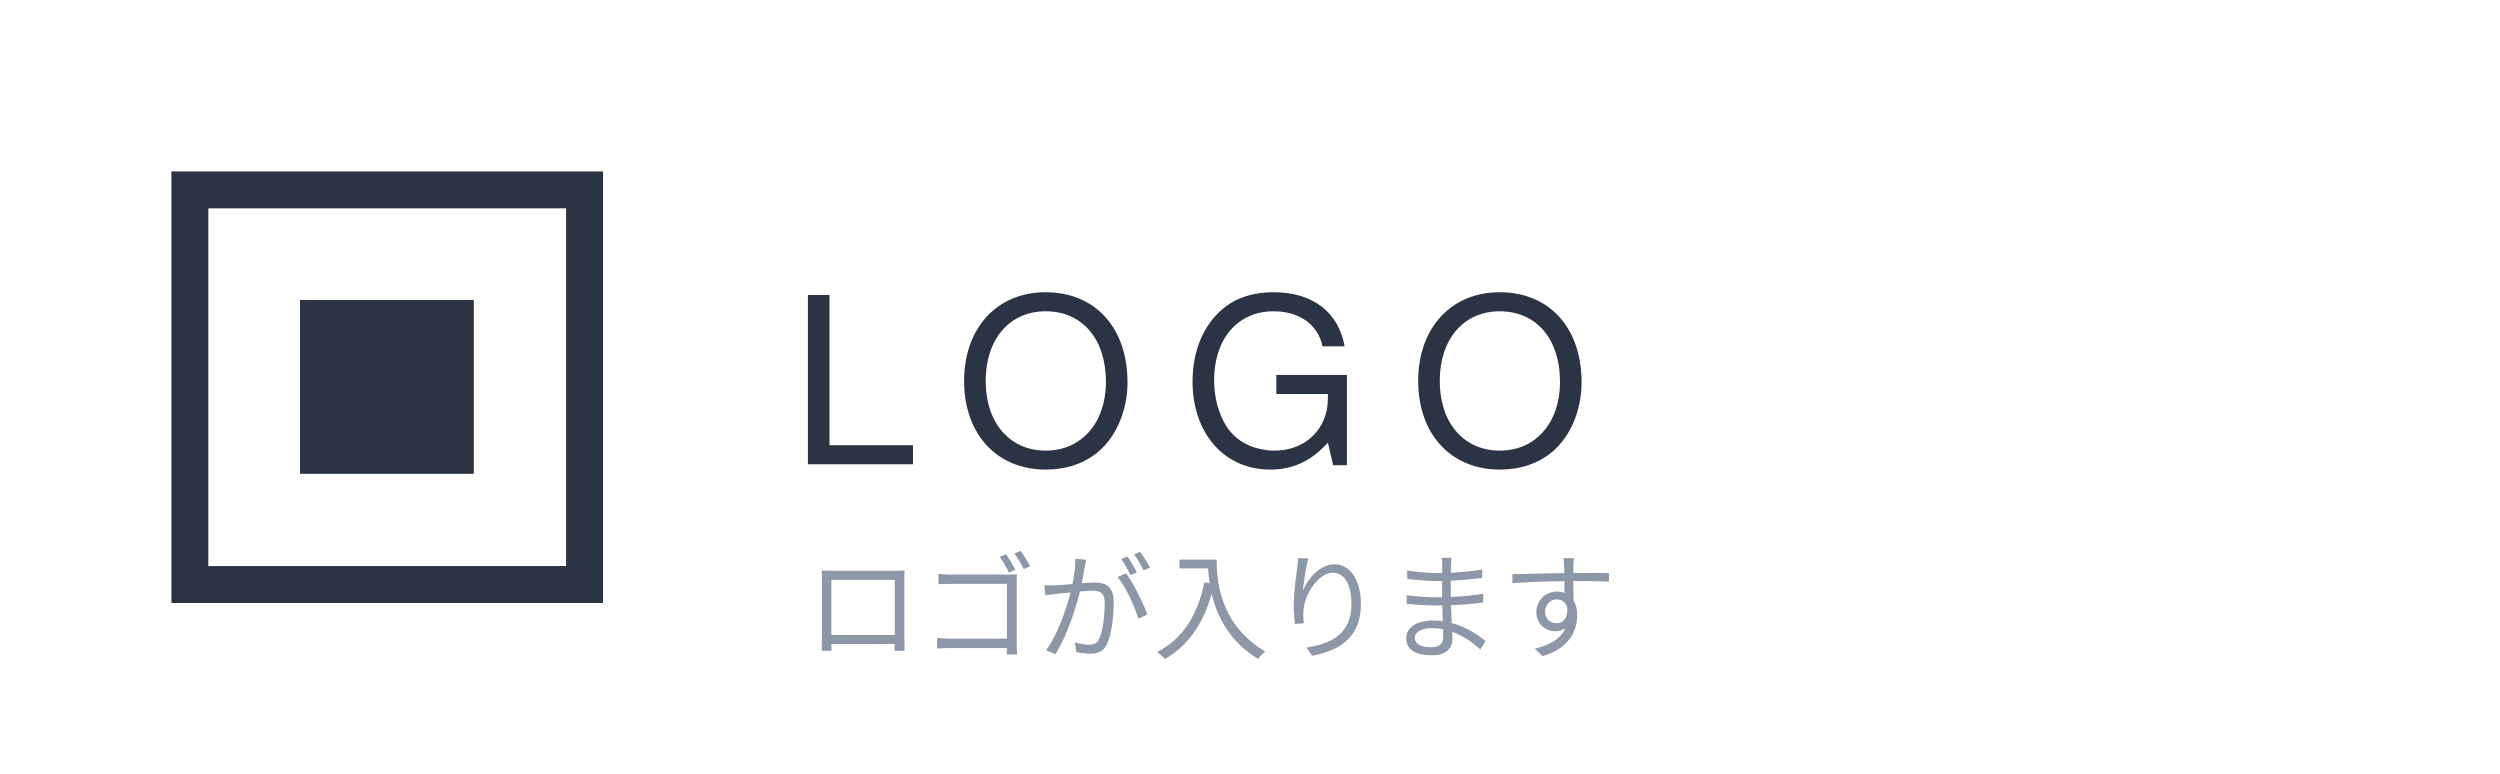
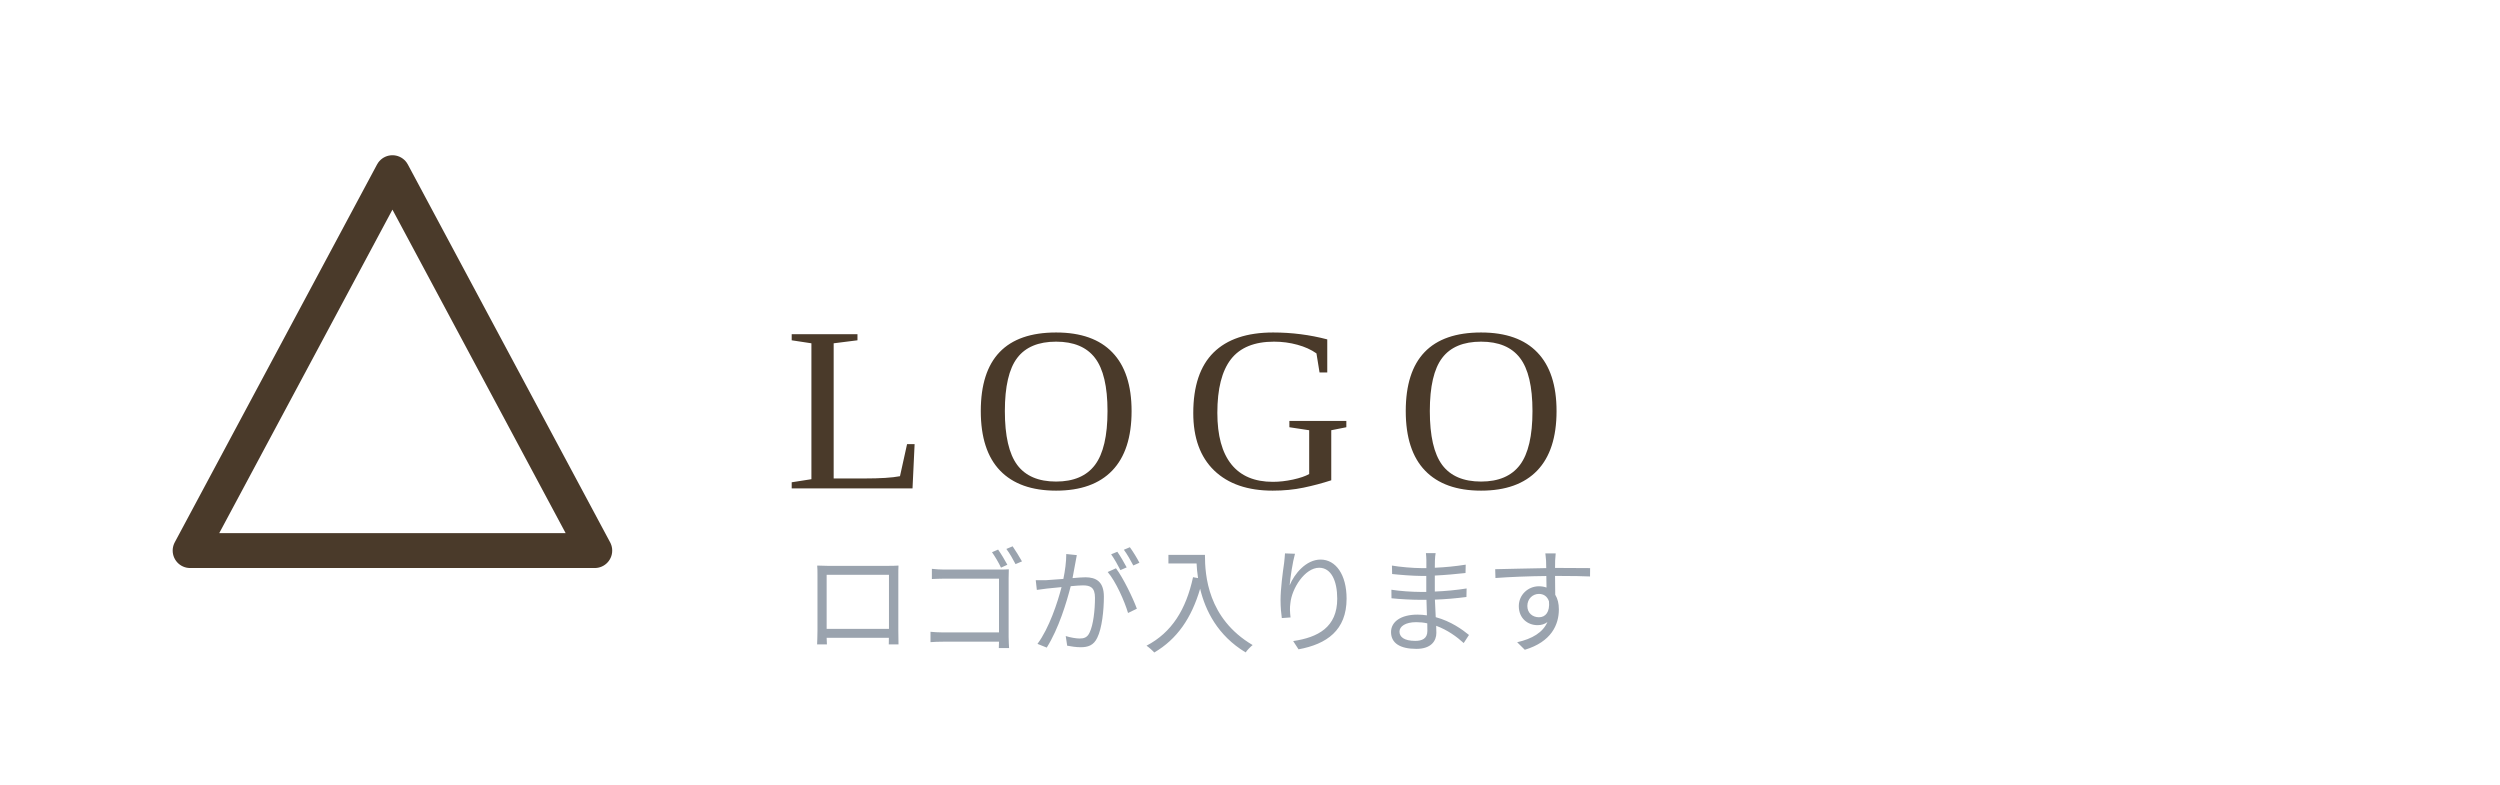
- <svg xmlns="http://www.w3.org/2000/svg" viewBox="0 0 420 130" width="420" height="130" role="img" aria-label="ロゴが入ります">
-   <rect x="31.9" y="31.9" width="66.3" height="66.3" fill="none" stroke="#2b3444" stroke-width="6.2" />
-   <rect x="50.4" y="50.4" width="29.2" height="29.2" fill="#2b3444" />
-   <text x="132.6" y="78.0" fill="#2b3444" font-family="Helvetica, Arial, sans-serif" font-size="39.0" letter-spacing="7.8">LOGO</text>
-   <text x="135.2" y="109.2" fill="#8c97a8" font-family="Hiragino Sans, Yu Gothic, sans-serif" font-size="19.5">ロゴが入ります</text>
+ <svg xmlns="http://www.w3.org/2000/svg" viewBox="0 0 430 135" width="430" height="135" role="img" aria-label="ロゴが入ります">
+   <path d="M 67.5 29.7 L 102.3 94.7 L 32.7 94.7 Z" fill="none" stroke="#4a3a2a" stroke-width="6.0" stroke-linejoin="round" />
+   <text x="135.0" y="84.0" fill="#4a3a2a" text-anchor="start" font-family="Georgia, 'Times New Roman', serif" font-weight="400" font-size="40.5" letter-spacing="7.3">LOGO</text>
+   <text x="137.7" y="110.7" fill="#9aa3ae" text-anchor="start" font-family="Hiragino Sans, Yu Gothic, sans-serif" font-size="19.6">ロゴが入ります</text>
</svg>
